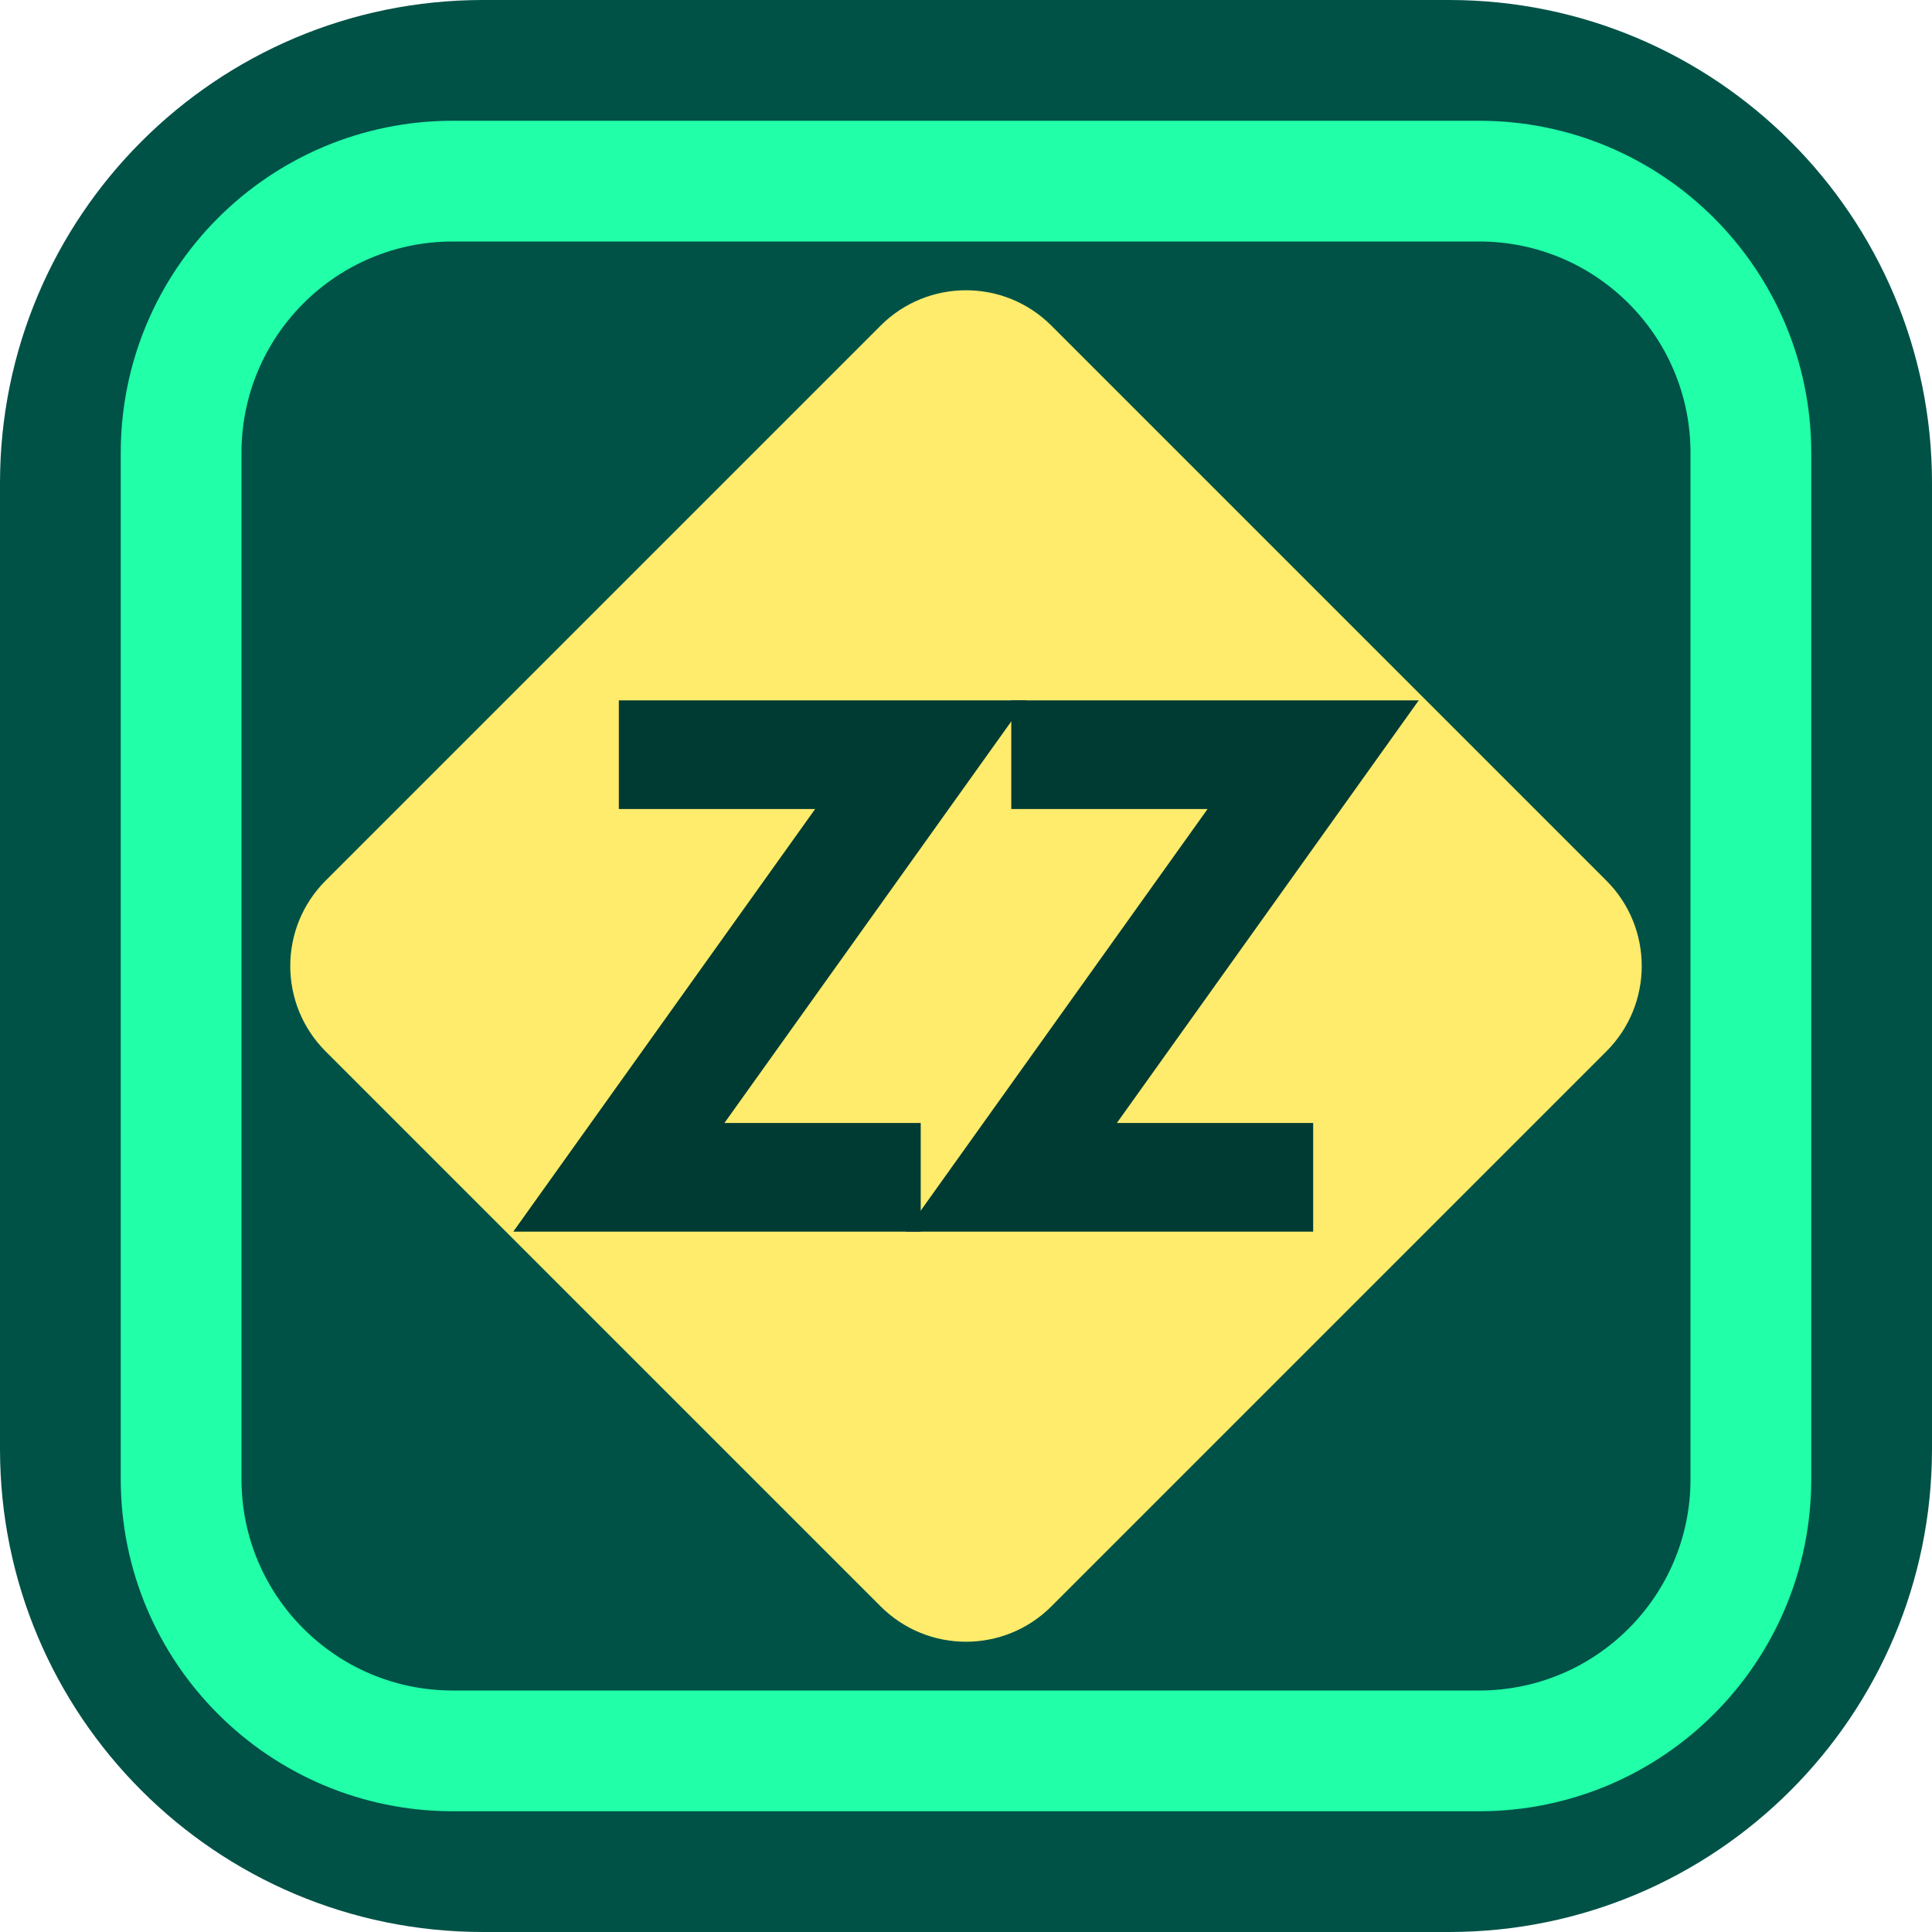
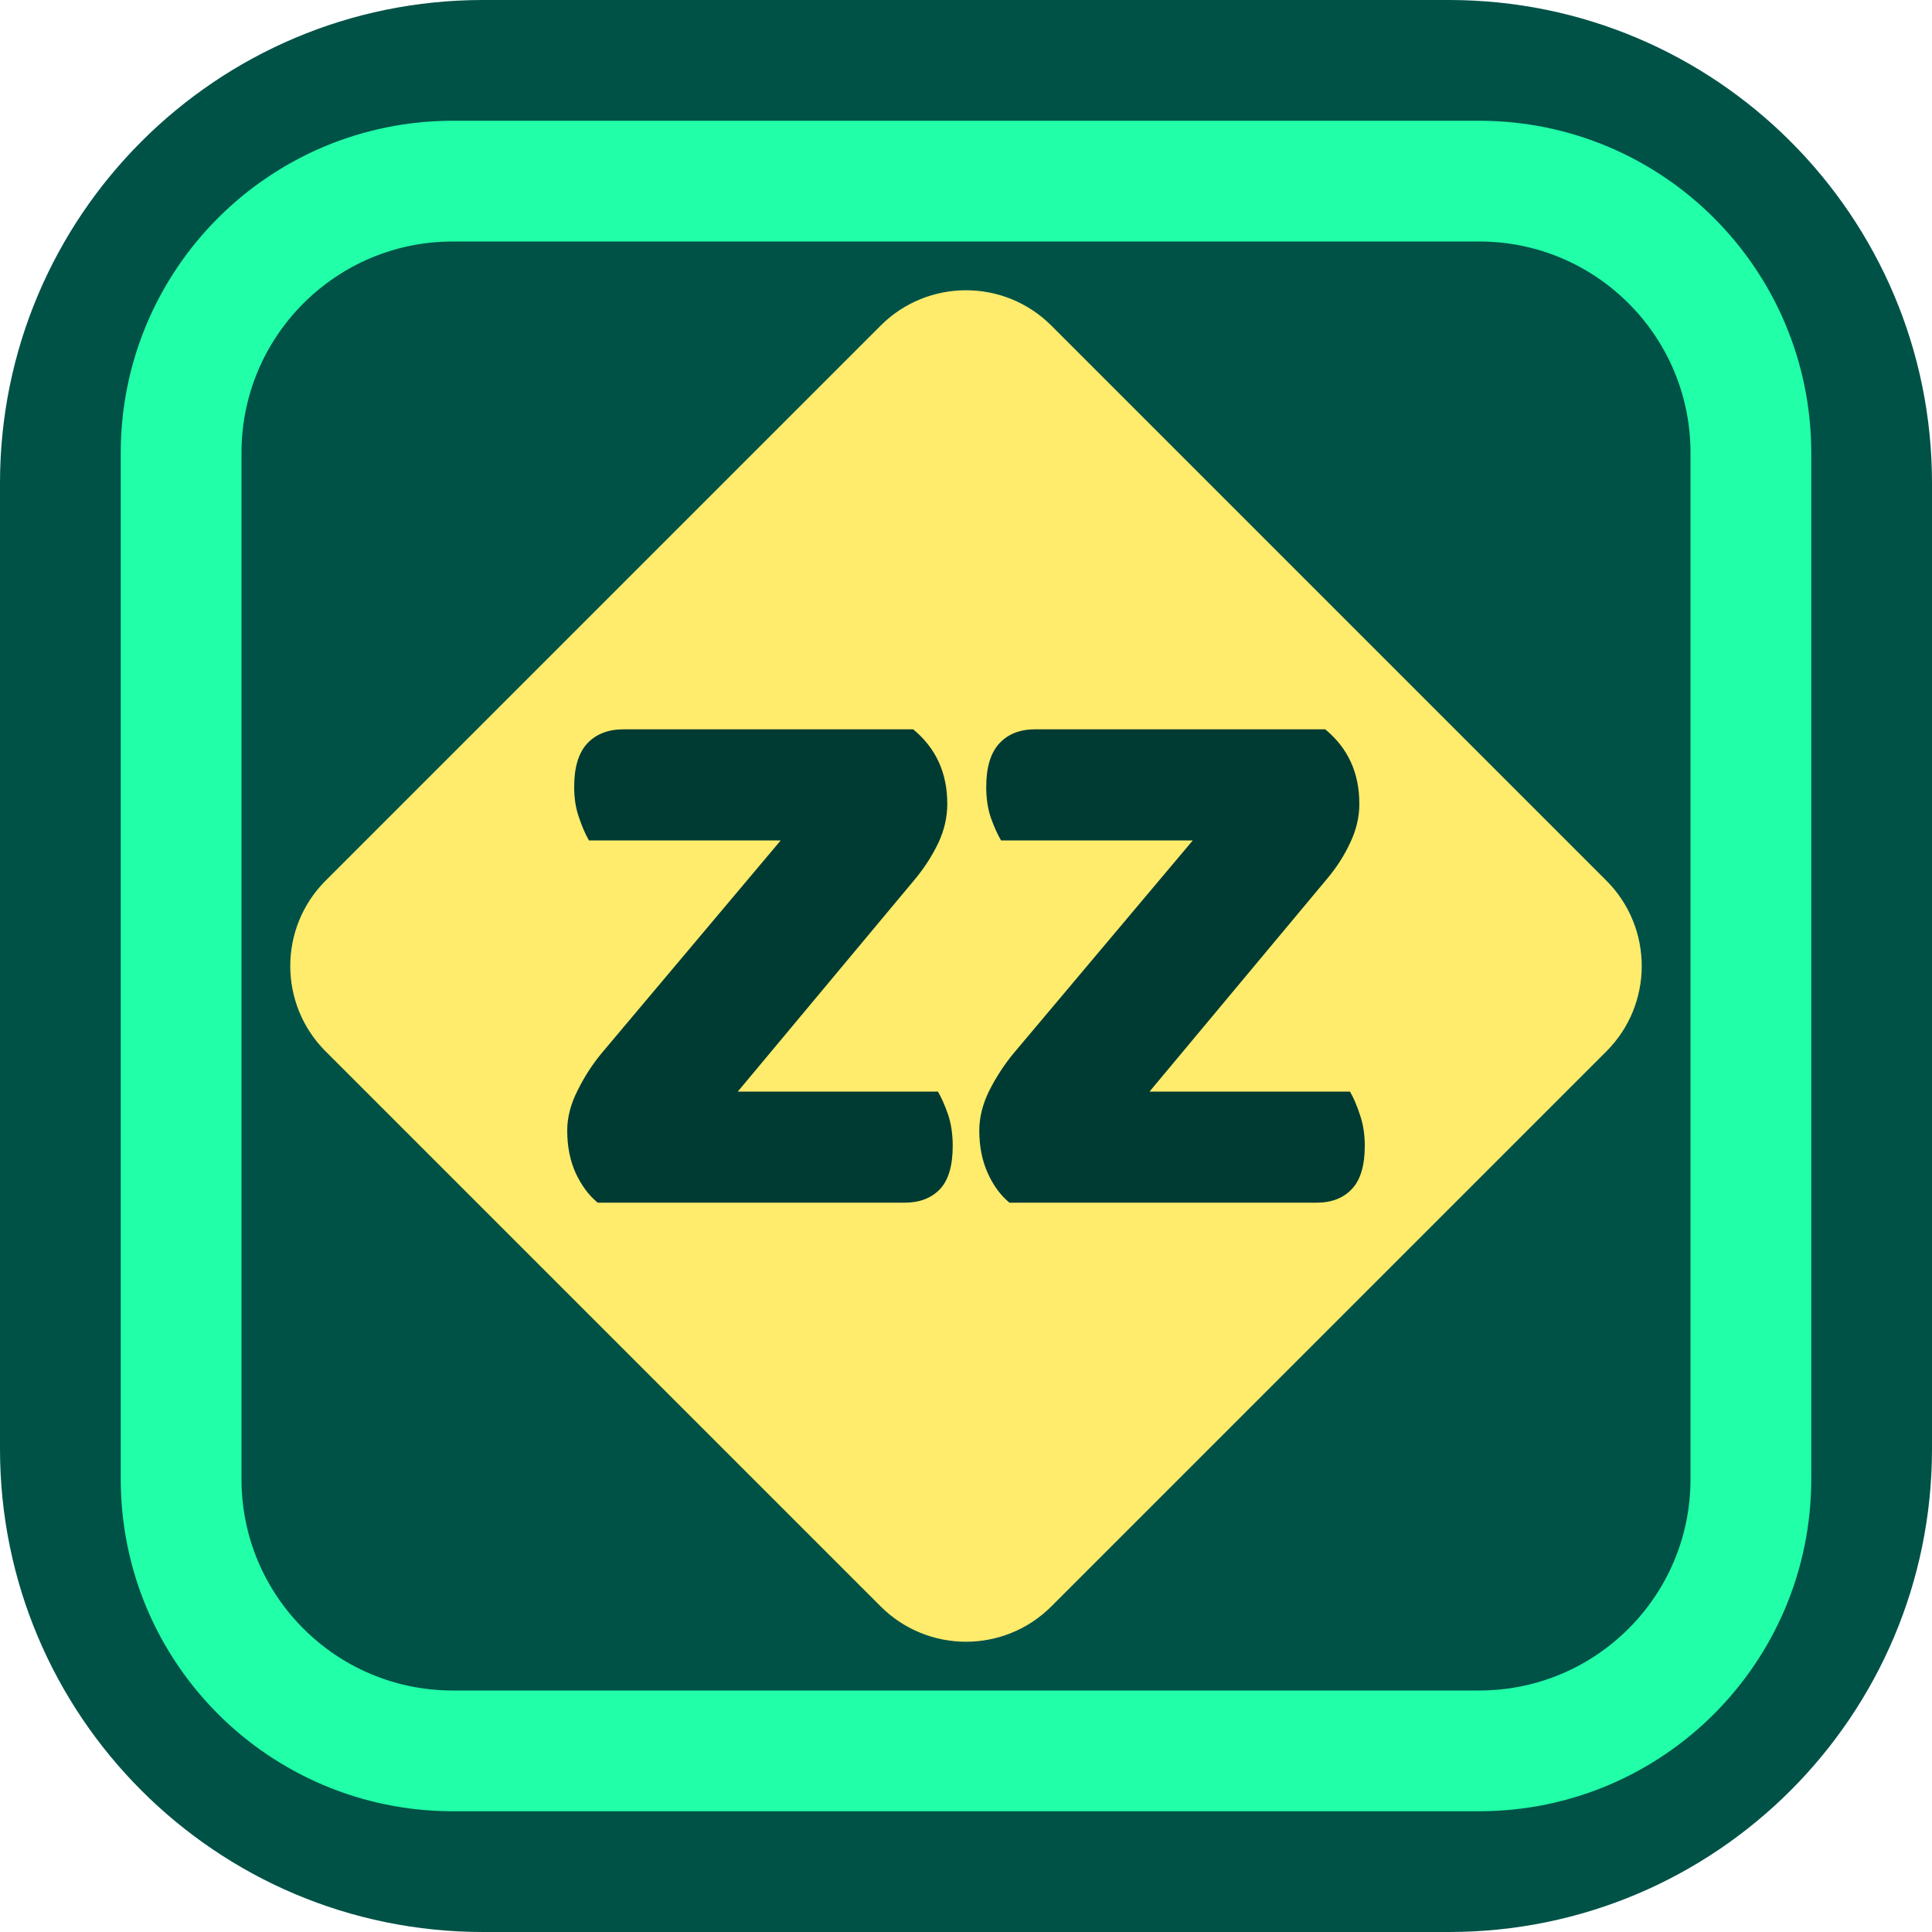
<svg xmlns="http://www.w3.org/2000/svg" viewBox="0 0 64 64" width="64" height="64">
  <rect width="64" height="64" rx="16" fill="#005247" />
  <g transform="translate(32 32)">
    <rect x="-26" y="-26" width="52" height="52" rx="9" fill="none" stroke="#21FFA8" stroke-width="4" />
    <rect x="-17" y="-17" width="34" height="34" rx="4" fill="#FFEB6C" transform="rotate(45)" />
-     <g fill="none" stroke="#003B33" stroke-width="3.6" stroke-linecap="butt" stroke-linejoin="miter">
-       <path d="M-11.5 -7 H-1.5 L-11.5 7 H-1.5" />
-       <path d="M1.5 -7 H11.5 L1.5 7 H11.5" />
-     </g>
+     <path fill="#003B33" d="M-12.08 2.9L-12.08 2.9L-3.04 -7.84L-1.75 -7.84Q-0.62 -6.91 -0.62 -5.37L-0.62 -5.37Q-0.62 -4.72 -0.91 -4.09Q-1.21 -3.46 -1.67 -2.9L-1.67 -2.9L-10.63 7.84L-12.2 7.84Q-12.64 7.48 -12.93 6.86Q-13.21 6.24 -13.21 5.45L-13.21 5.45Q-13.21 4.8 -12.87 4.13Q-12.54 3.46 -12.08 2.9ZM-2.03 7.84L-11.69 7.84L-9.32 4.16L-0.93 4.16Q-0.75 4.47 -0.59 4.93Q-0.44 5.39 -0.44 5.96L-0.44 5.96Q-0.44 6.94 -0.86 7.39Q-1.29 7.84 -2.03 7.84L-2.03 7.84ZM-11.35 -7.84L-2.57 -7.84L-4.45 -4.16L-12.49 -4.16Q-12.67 -4.47 -12.82 -4.92Q-12.98 -5.37 -12.98 -5.93L-12.98 -5.93Q-12.98 -6.91 -12.54 -7.38Q-12.1 -7.84 -11.35 -7.84L-11.35 -7.84ZM1.57 2.9L1.57 2.9L10.61 -7.84L11.9 -7.84Q13.03 -6.91 13.03 -5.37L13.03 -5.37Q13.03 -4.72 12.73 -4.09Q12.44 -3.46 11.97 -2.9L11.97 -2.9L3.01 7.84L1.44 7.84Q1 7.48 0.72 6.86Q0.44 6.24 0.44 5.45L0.44 5.45Q0.44 4.8 0.77 4.13Q1.11 3.46 1.57 2.9ZM11.61 7.84L1.96 7.84L4.33 4.16L12.72 4.16Q12.9 4.47 13.05 4.93Q13.21 5.39 13.21 5.96L13.21 5.96Q13.21 6.94 12.78 7.39Q12.36 7.84 11.61 7.84L11.61 7.84ZM2.29 -7.84L11.07 -7.84L9.19 -4.16L1.16 -4.16Q0.98 -4.47 0.82 -4.92Q0.67 -5.37 0.67 -5.93L0.67 -5.93Q0.67 -6.91 1.11 -7.38Q1.54 -7.84 2.29 -7.84L2.29 -7.84Z" />
  </g>
</svg>
